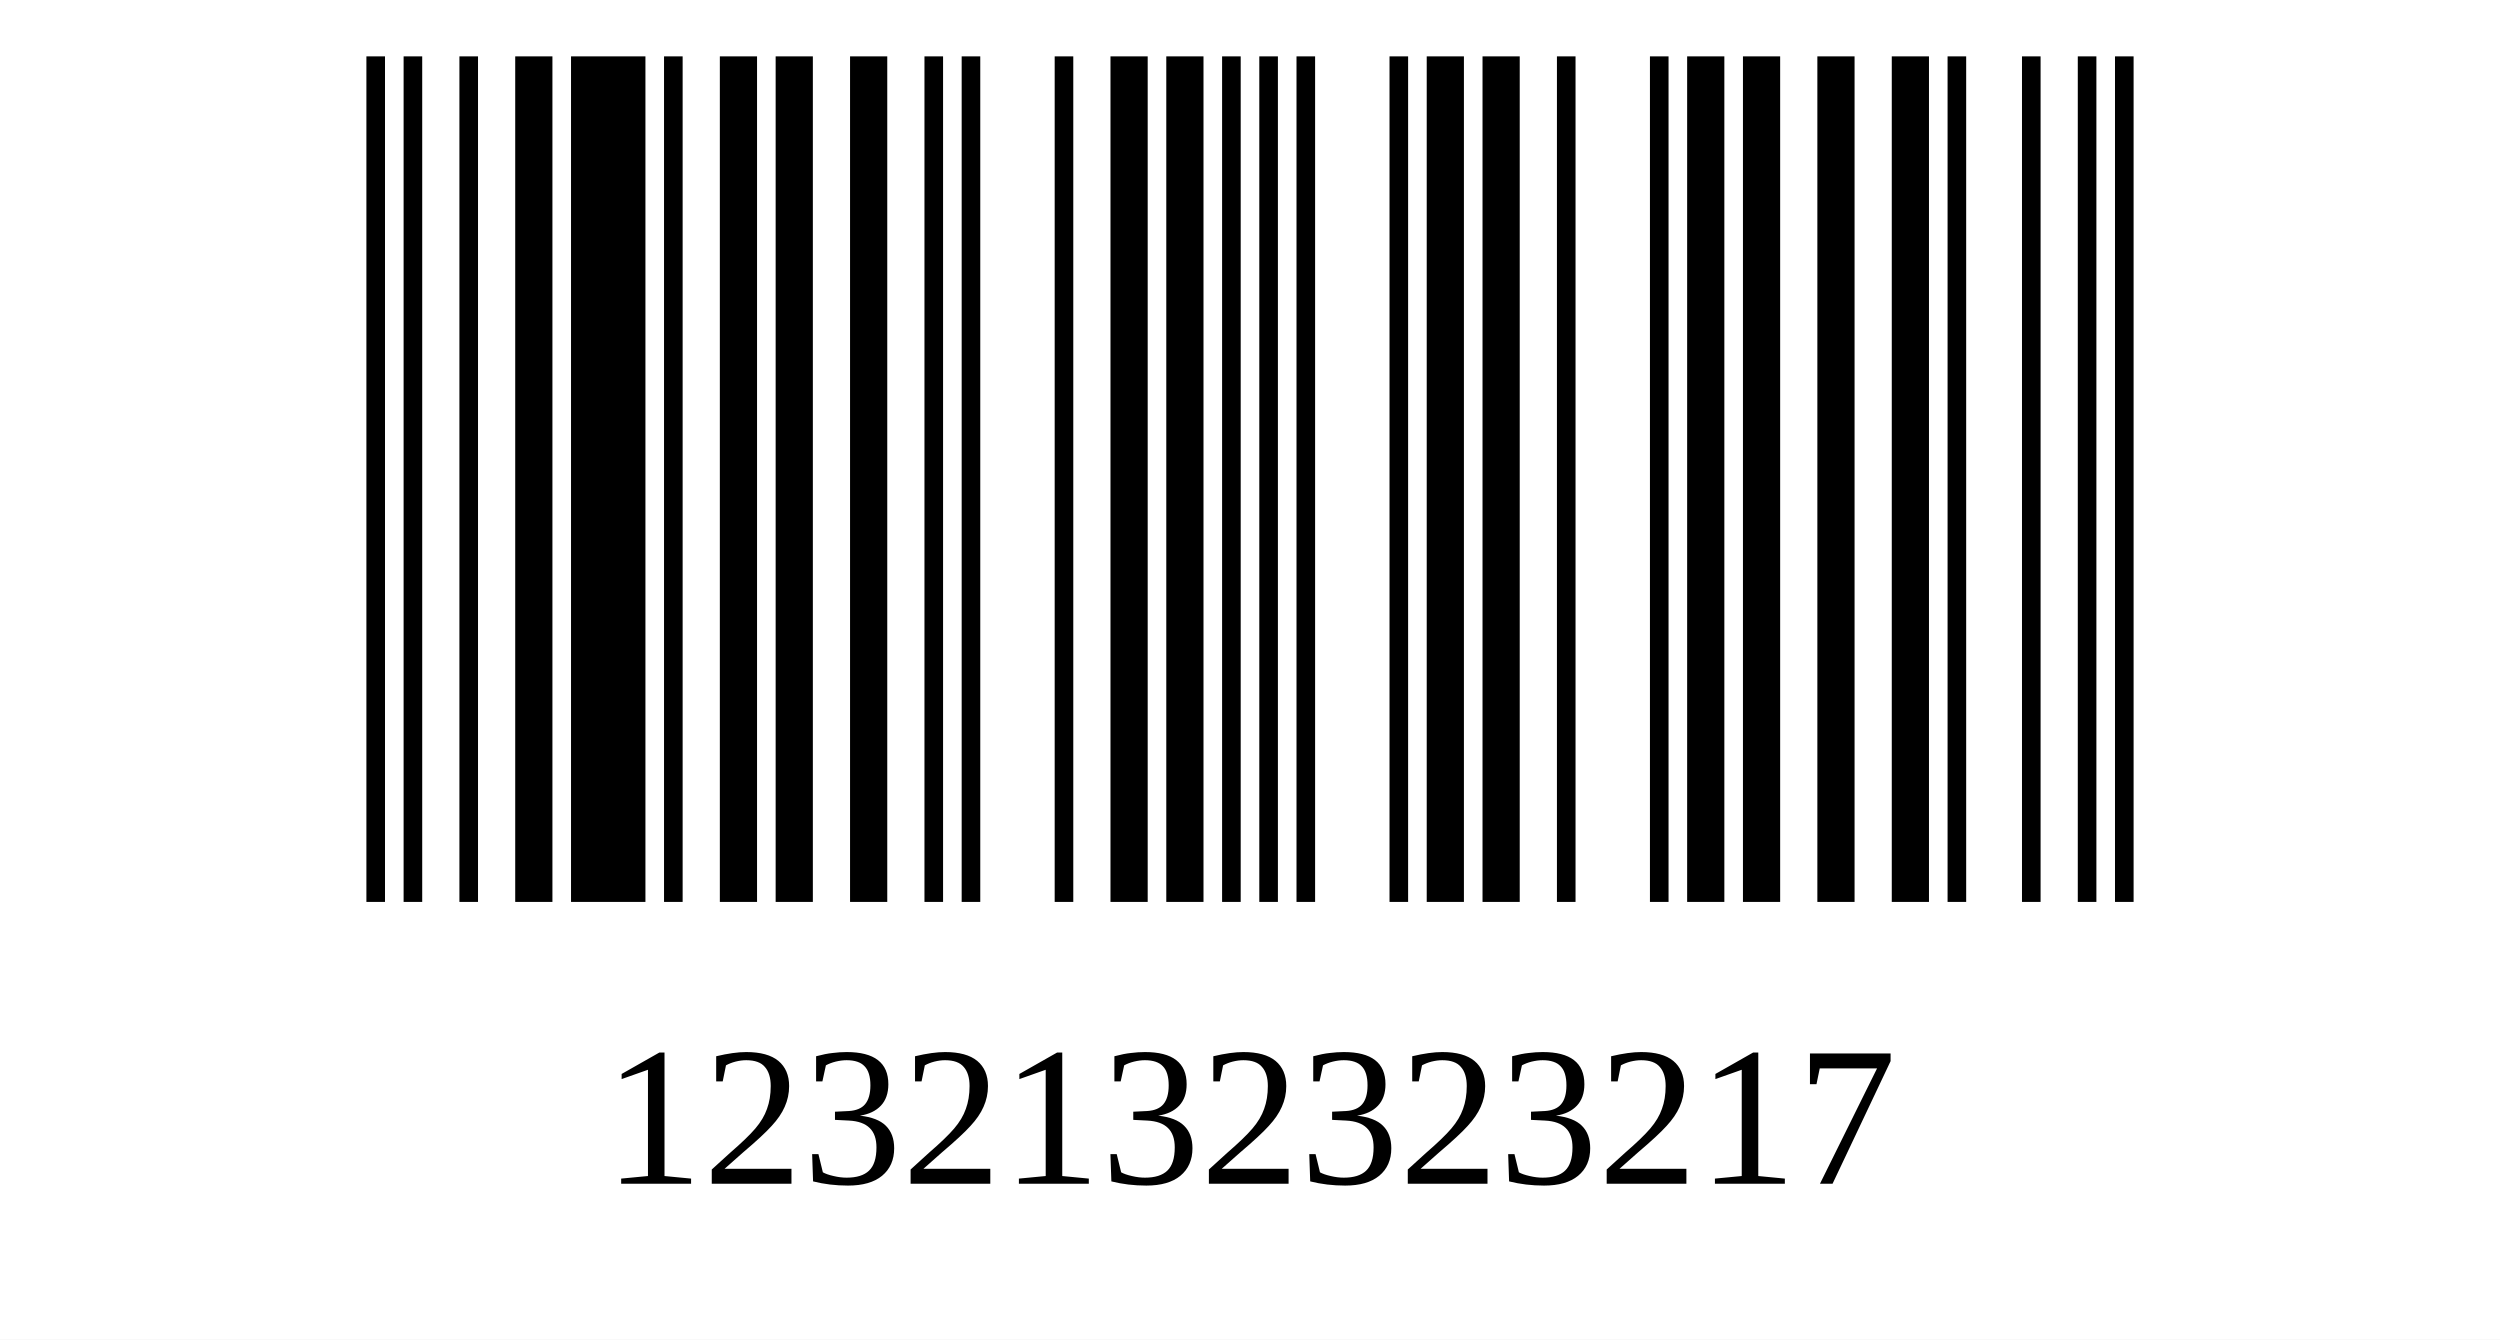
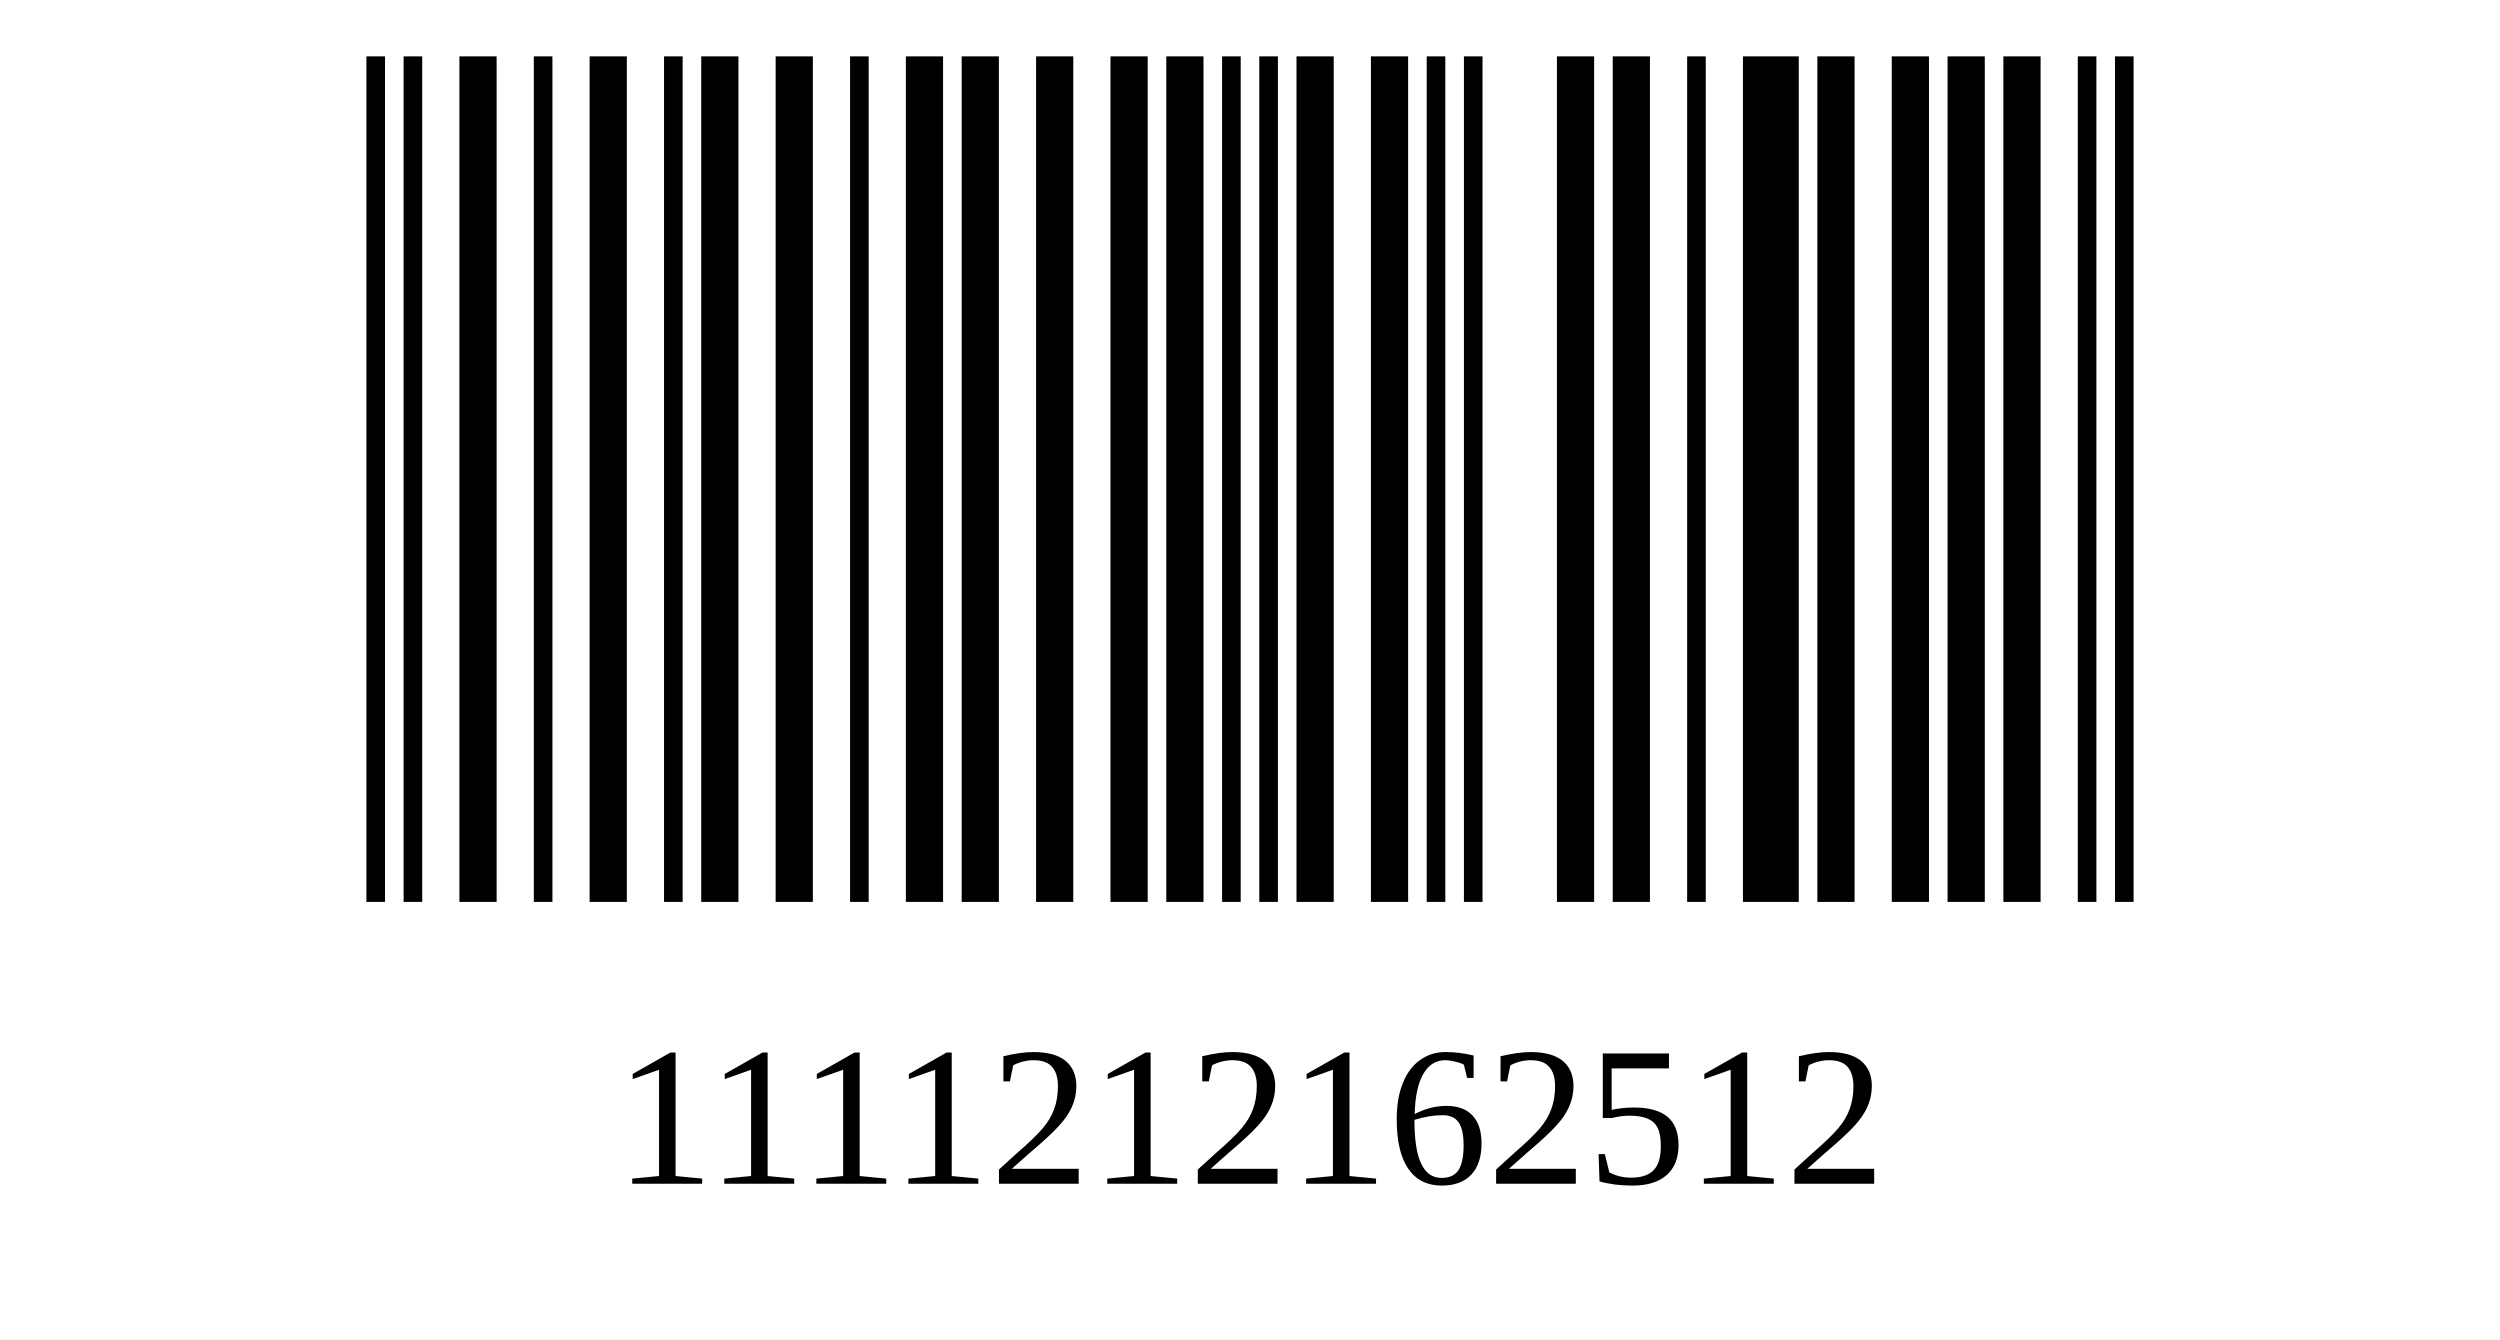
<svg xmlns="http://www.w3.org/2000/svg" version="1.1" width="44.350mm" height="23.764mm">
  <g id="barcode_group">
    <rect width="100%" height="100%" style="fill:white" />
    <rect x="6.500mm" y="1.000mm" width="0.330mm" height="15.000mm" style="fill:black;" />
    <rect x="7.160mm" y="1.000mm" width="0.330mm" height="15.000mm" style="fill:black;" />
-     <rect x="8.150mm" y="1.000mm" width="0.330mm" height="15.000mm" style="fill:black;" />
-     <rect x="9.140mm" y="1.000mm" width="0.660mm" height="15.000mm" style="fill:black;" />
-     <rect x="10.130mm" y="1.000mm" width="1.320mm" height="15.000mm" style="fill:black;" />
+     <rect x="8.150mm" y="1.000mm" width="0.660mm" height="15.000mm" style="fill:black;" />
+     <rect x="9.470mm" y="1.000mm" width="0.330mm" height="15.000mm" style="fill:black;" />
+     <rect x="10.460mm" y="1.000mm" width="0.660mm" height="15.000mm" style="fill:black;" />
    <rect x="11.780mm" y="1.000mm" width="0.330mm" height="15.000mm" style="fill:black;" />
-     <rect x="12.770mm" y="1.000mm" width="0.660mm" height="15.000mm" style="fill:black;" />
+     <rect x="12.440mm" y="1.000mm" width="0.660mm" height="15.000mm" style="fill:black;" />
    <rect x="13.760mm" y="1.000mm" width="0.660mm" height="15.000mm" style="fill:black;" />
-     <rect x="15.080mm" y="1.000mm" width="0.660mm" height="15.000mm" style="fill:black;" />
-     <rect x="16.400mm" y="1.000mm" width="0.330mm" height="15.000mm" style="fill:black;" />
-     <rect x="17.060mm" y="1.000mm" width="0.330mm" height="15.000mm" style="fill:black;" />
-     <rect x="18.710mm" y="1.000mm" width="0.330mm" height="15.000mm" style="fill:black;" />
+     <rect x="15.080mm" y="1.000mm" width="0.330mm" height="15.000mm" style="fill:black;" />
+     <rect x="16.070mm" y="1.000mm" width="0.660mm" height="15.000mm" style="fill:black;" />
+     <rect x="17.060mm" y="1.000mm" width="0.660mm" height="15.000mm" style="fill:black;" />
+     <rect x="18.380mm" y="1.000mm" width="0.660mm" height="15.000mm" style="fill:black;" />
    <rect x="19.700mm" y="1.000mm" width="0.660mm" height="15.000mm" style="fill:black;" />
    <rect x="20.690mm" y="1.000mm" width="0.660mm" height="15.000mm" style="fill:black;" />
    <rect x="21.680mm" y="1.000mm" width="0.330mm" height="15.000mm" style="fill:black;" />
    <rect x="22.340mm" y="1.000mm" width="0.330mm" height="15.000mm" style="fill:black;" />
-     <rect x="23.000mm" y="1.000mm" width="0.330mm" height="15.000mm" style="fill:black;" />
-     <rect x="24.650mm" y="1.000mm" width="0.330mm" height="15.000mm" style="fill:black;" />
-     <rect x="25.310mm" y="1.000mm" width="0.660mm" height="15.000mm" style="fill:black;" />
-     <rect x="26.300mm" y="1.000mm" width="0.660mm" height="15.000mm" style="fill:black;" />
-     <rect x="27.620mm" y="1.000mm" width="0.330mm" height="15.000mm" style="fill:black;" />
-     <rect x="29.270mm" y="1.000mm" width="0.330mm" height="15.000mm" style="fill:black;" />
-     <rect x="29.930mm" y="1.000mm" width="0.660mm" height="15.000mm" style="fill:black;" />
-     <rect x="30.920mm" y="1.000mm" width="0.660mm" height="15.000mm" style="fill:black;" />
+     <rect x="23.000mm" y="1.000mm" width="0.660mm" height="15.000mm" style="fill:black;" />
+     <rect x="24.320mm" y="1.000mm" width="0.660mm" height="15.000mm" style="fill:black;" />
+     <rect x="25.310mm" y="1.000mm" width="0.330mm" height="15.000mm" style="fill:black;" />
+     <rect x="25.970mm" y="1.000mm" width="0.330mm" height="15.000mm" style="fill:black;" />
+     <rect x="27.620mm" y="1.000mm" width="0.660mm" height="15.000mm" style="fill:black;" />
+     <rect x="28.610mm" y="1.000mm" width="0.660mm" height="15.000mm" style="fill:black;" />
+     <rect x="29.930mm" y="1.000mm" width="0.330mm" height="15.000mm" style="fill:black;" />
+     <rect x="30.920mm" y="1.000mm" width="0.990mm" height="15.000mm" style="fill:black;" />
    <rect x="32.240mm" y="1.000mm" width="0.660mm" height="15.000mm" style="fill:black;" />
    <rect x="33.560mm" y="1.000mm" width="0.660mm" height="15.000mm" style="fill:black;" />
-     <rect x="34.550mm" y="1.000mm" width="0.330mm" height="15.000mm" style="fill:black;" />
-     <rect x="35.870mm" y="1.000mm" width="0.330mm" height="15.000mm" style="fill:black;" />
+     <rect x="34.550mm" y="1.000mm" width="0.660mm" height="15.000mm" style="fill:black;" />
+     <rect x="35.540mm" y="1.000mm" width="0.660mm" height="15.000mm" style="fill:black;" />
    <rect x="36.860mm" y="1.000mm" width="0.330mm" height="15.000mm" style="fill:black;" />
    <rect x="37.520mm" y="1.000mm" width="0.330mm" height="15.000mm" style="fill:black;" />
-     <text x="22.175mm" y="21.000mm" style="fill:black;font-size:10pt;text-anchor:middle;">1232132323217</text>
+     <text x="22.175mm" y="21.000mm" style="fill:black;font-size:10pt;text-anchor:middle;">1111212162512</text>
  </g>
</svg>
